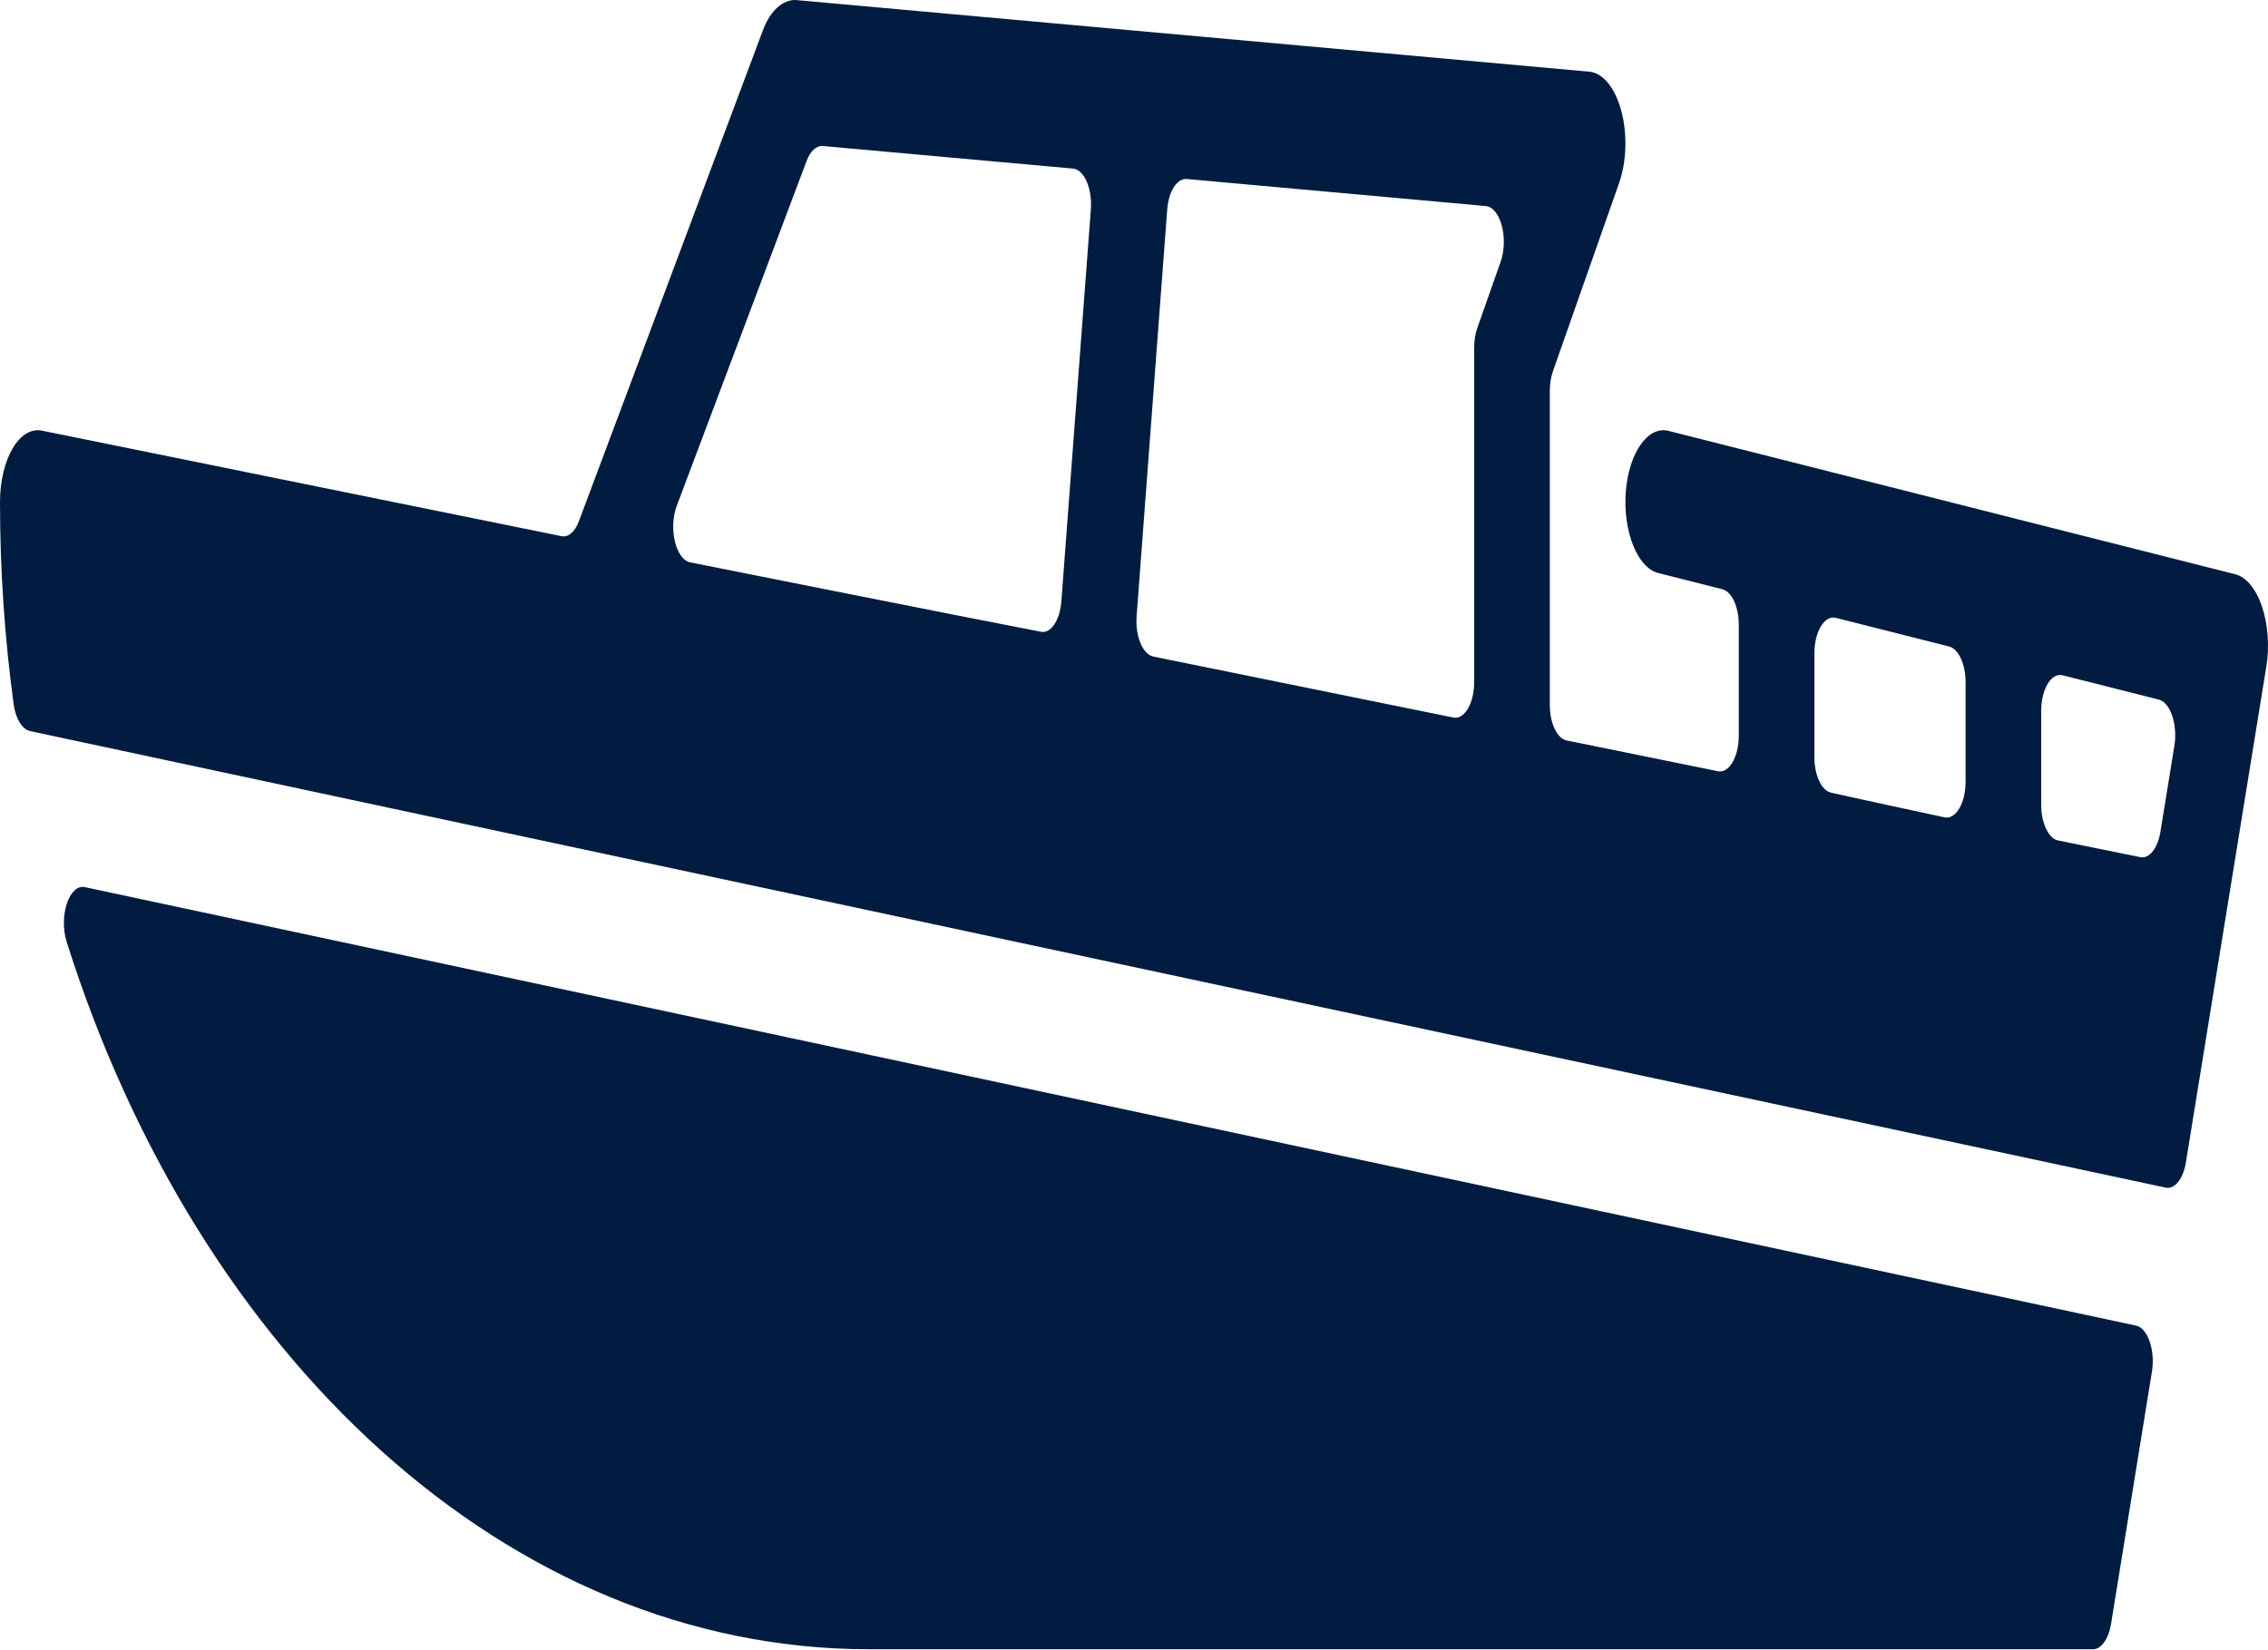
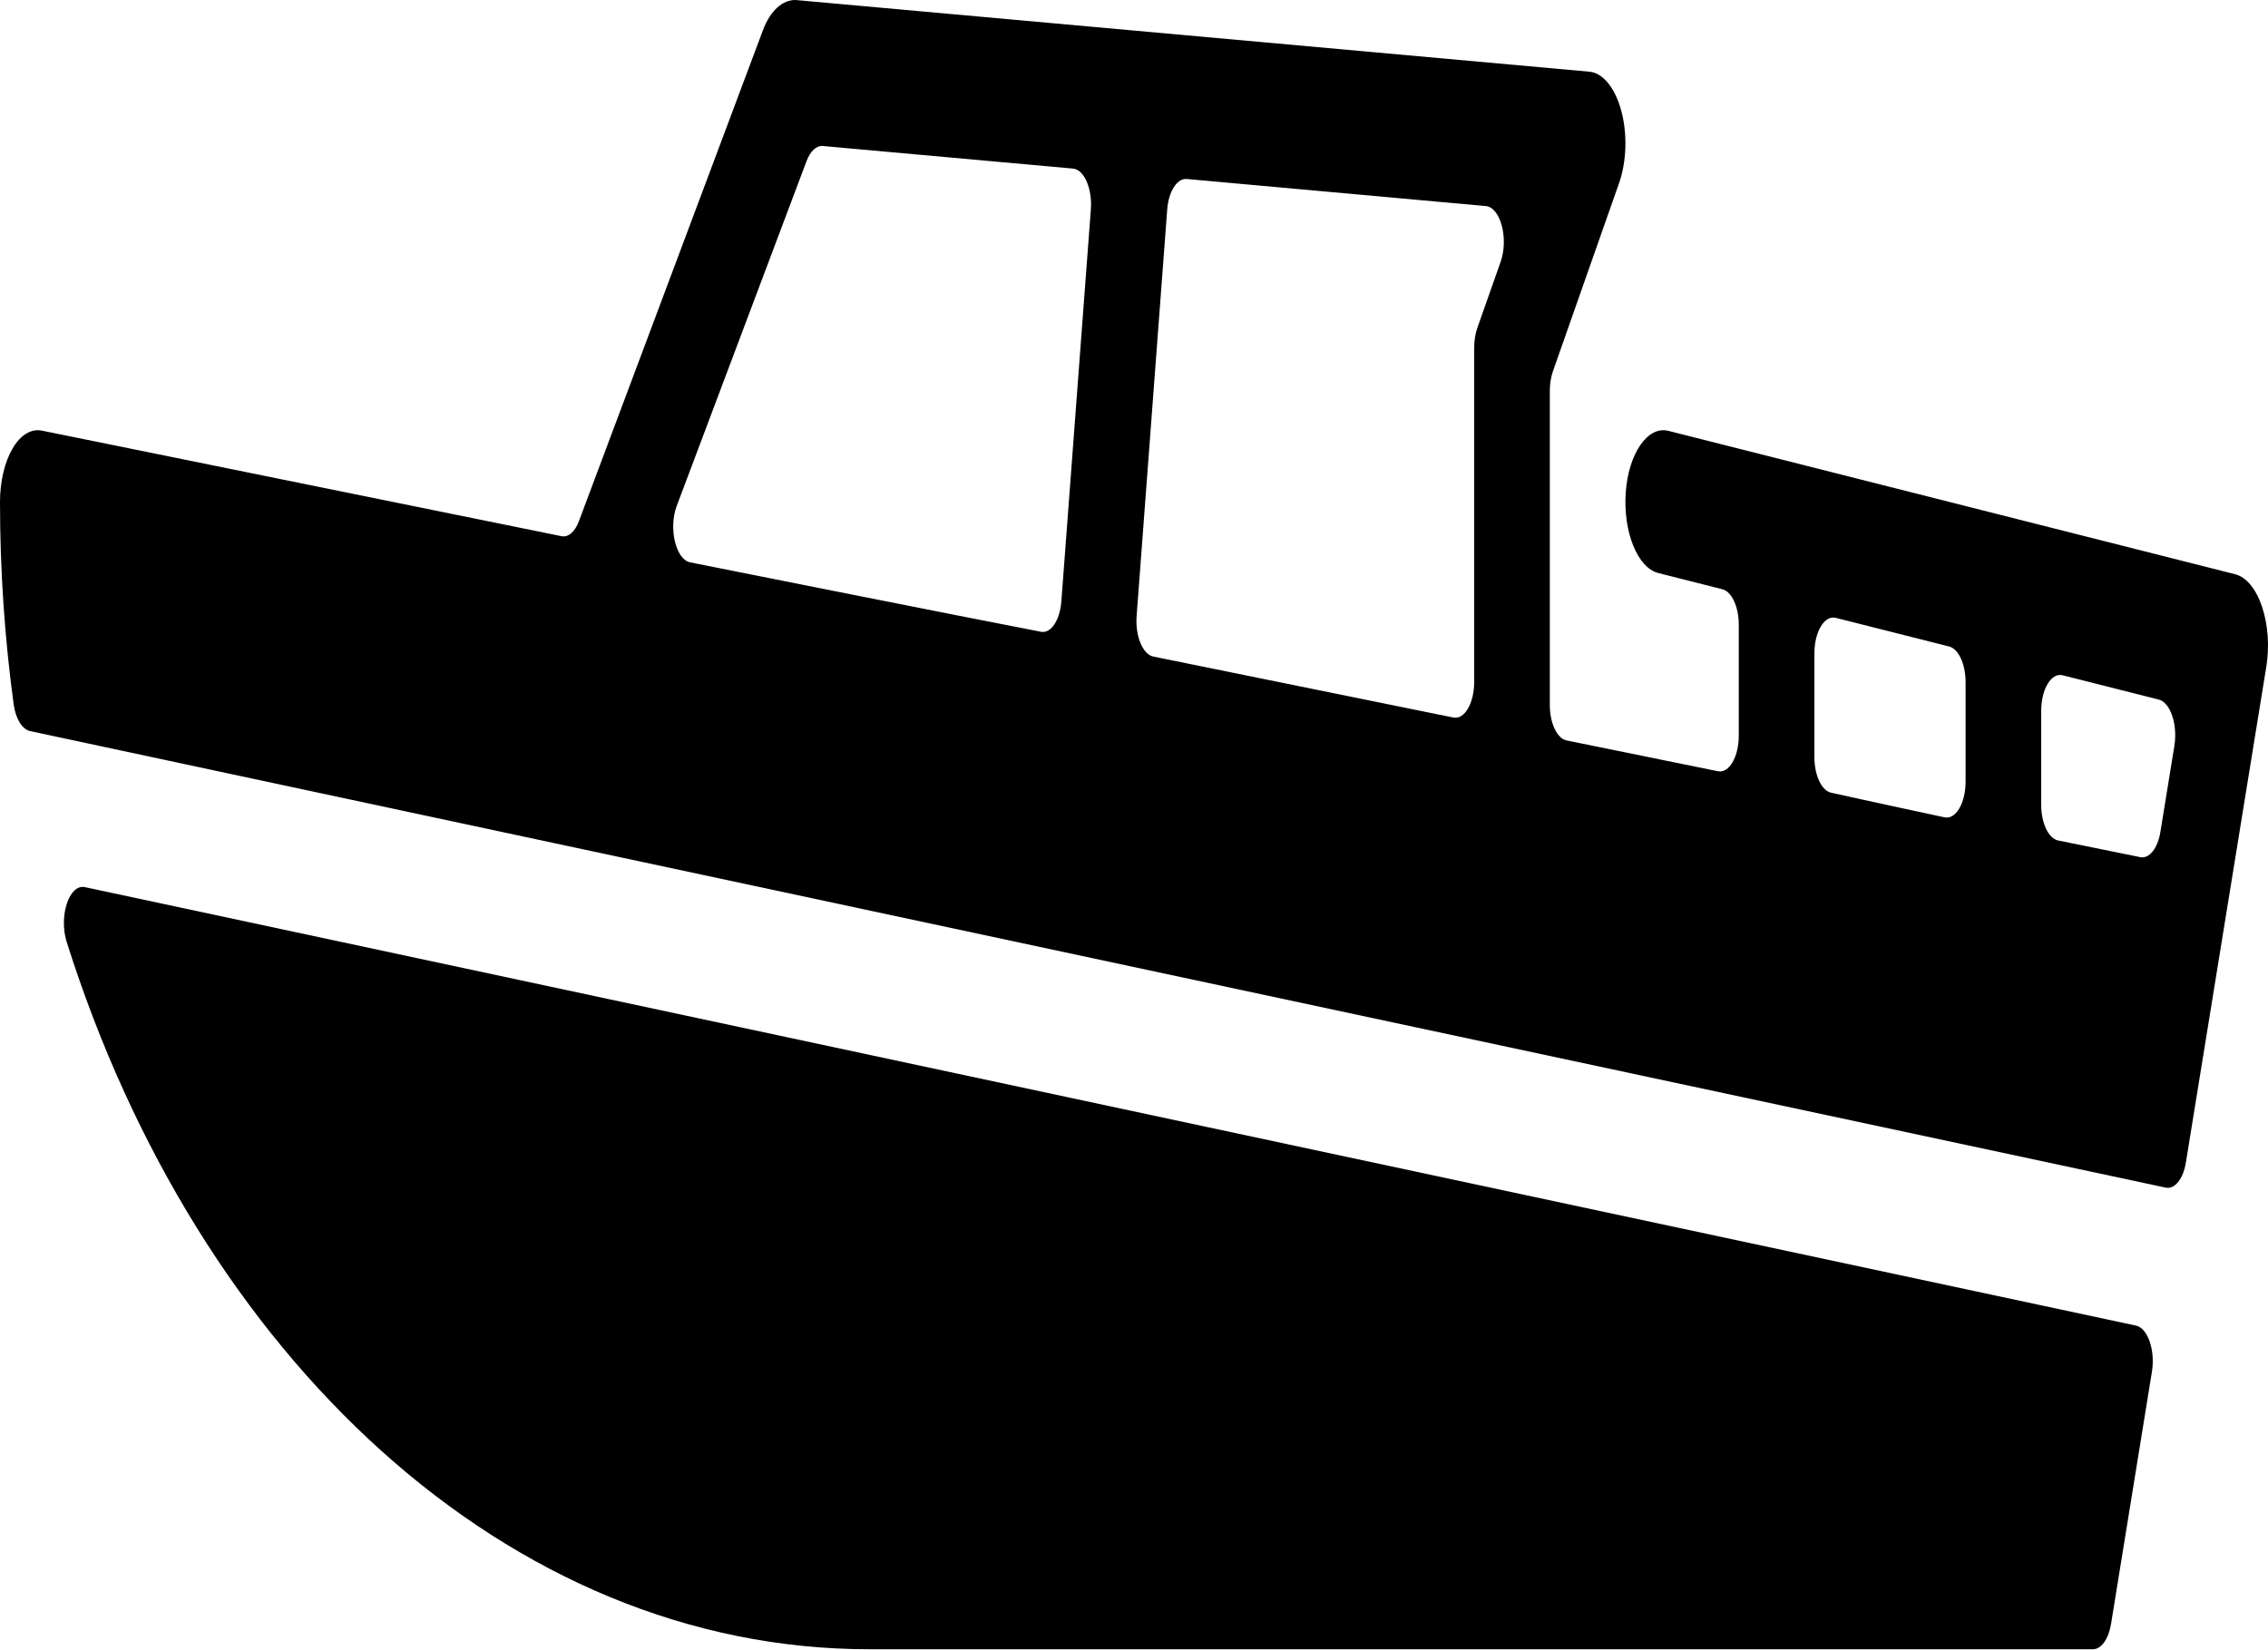
- <svg xmlns="http://www.w3.org/2000/svg" width="44" height="32" viewBox="0 0 44 32" fill="none">
-   <path d="M41.439 25.72L1.648 17.213C1.342 17.147 1.136 17.776 1.294 18.277C3.838 26.326 9.858 32 16.867 32H40.604C40.765 32 40.907 31.801 40.955 31.509L41.748 26.615C41.816 26.2 41.667 25.768 41.439 25.72Z" fill="#011C40" />
-   <path d="M43.884 11.771C43.768 11.426 43.578 11.196 43.364 11.142L32.364 8.359C31.968 8.261 31.594 8.793 31.54 9.555C31.486 10.316 31.769 11.017 32.17 11.118L33.415 11.433C33.597 11.479 33.733 11.774 33.733 12.122V14.273C33.733 14.686 33.544 15.009 33.328 14.964L30.395 14.367C30.208 14.331 30.067 14.032 30.067 13.677V7.587C30.067 7.449 30.088 7.316 30.128 7.202L31.41 3.554C31.557 3.136 31.574 2.602 31.455 2.155C31.336 1.707 31.099 1.415 30.835 1.391L15.435 6.54269e-05C15.188 -0.004 14.948 0.198 14.803 0.582C14.803 0.582 11.873 8.396 11.23 10.115C11.153 10.321 11.024 10.431 10.892 10.403L0.811 8.355C0.603 8.314 0.397 8.44 0.243 8.703C0.089 8.968 0 9.343 0 9.738C0 11.078 0.092 12.392 0.265 13.666C0.303 13.947 0.432 14.152 0.584 14.185L42.015 23.043C42.19 23.08 42.355 22.876 42.407 22.555L43.968 12.93C44.031 12.539 44 12.115 43.884 11.771ZM21.163 4.064L20.591 11.664C20.563 12.033 20.39 12.296 20.195 12.258C18.764 11.984 13.389 10.911 13.389 10.911C13.11 10.854 12.966 10.249 13.129 9.815L15.648 3.124C15.72 2.932 15.839 2.822 15.964 2.833L20.817 3.271C21.033 3.291 21.193 3.658 21.163 4.064ZM29.113 5.079L28.662 6.359C28.621 6.473 28.6 6.608 28.6 6.745V13.231C28.6 13.644 28.411 13.967 28.195 13.922L22.375 12.739C22.169 12.698 22.021 12.339 22.051 11.949L22.644 4.07C22.67 3.715 22.835 3.456 23.024 3.473L28.825 3.998C29.11 4.023 29.271 4.628 29.113 5.079ZM38.133 15.167C38.133 15.581 37.944 15.903 37.728 15.859C37.728 15.859 36.206 15.533 35.523 15.38C35.339 15.34 35.2 15.042 35.2 14.69V12.678C35.2 12.258 35.395 11.932 35.615 11.988L37.815 12.544C37.997 12.592 38.133 12.887 38.133 13.235V15.167ZM42.184 14.469L41.912 16.144C41.86 16.461 41.697 16.666 41.522 16.631L39.927 16.307C39.742 16.269 39.6 15.97 39.6 15.615V13.793C39.6 13.373 39.795 13.047 40.015 13.102L41.882 13.574C42.106 13.631 42.25 14.057 42.184 14.469Z" fill="#011C40" />
+ <svg xmlns="http://www.w3.org/2000/svg" width="44" height="32" viewBox="0 0 44 32">
+   <path d="M41.439 25.72L1.648 17.213C1.342 17.147 1.136 17.776 1.294 18.277C3.838 26.326 9.858 32 16.867 32H40.604C40.765 32 40.907 31.801 40.955 31.509L41.748 26.615C41.816 26.2 41.667 25.768 41.439 25.72Z" />
+   <path d="M43.884 11.771C43.768 11.426 43.578 11.196 43.364 11.142L32.364 8.359C31.968 8.261 31.594 8.793 31.54 9.555C31.486 10.316 31.769 11.017 32.17 11.118L33.415 11.433C33.597 11.479 33.733 11.774 33.733 12.122V14.273C33.733 14.686 33.544 15.009 33.328 14.964L30.395 14.367C30.208 14.331 30.067 14.032 30.067 13.677V7.587C30.067 7.449 30.088 7.316 30.128 7.202L31.41 3.554C31.557 3.136 31.574 2.602 31.455 2.155C31.336 1.707 31.099 1.415 30.835 1.391L15.435 6.54269e-05C15.188 -0.004 14.948 0.198 14.803 0.582C14.803 0.582 11.873 8.396 11.23 10.115C11.153 10.321 11.024 10.431 10.892 10.403L0.811 8.355C0.603 8.314 0.397 8.44 0.243 8.703C0.089 8.968 0 9.343 0 9.738C0 11.078 0.092 12.392 0.265 13.666C0.303 13.947 0.432 14.152 0.584 14.185L42.015 23.043C42.19 23.08 42.355 22.876 42.407 22.555L43.968 12.93C44.031 12.539 44 12.115 43.884 11.771ZM21.163 4.064L20.591 11.664C20.563 12.033 20.39 12.296 20.195 12.258C18.764 11.984 13.389 10.911 13.389 10.911C13.11 10.854 12.966 10.249 13.129 9.815L15.648 3.124C15.72 2.932 15.839 2.822 15.964 2.833L20.817 3.271C21.033 3.291 21.193 3.658 21.163 4.064ZM29.113 5.079L28.662 6.359C28.621 6.473 28.6 6.608 28.6 6.745V13.231C28.6 13.644 28.411 13.967 28.195 13.922L22.375 12.739C22.169 12.698 22.021 12.339 22.051 11.949L22.644 4.07C22.67 3.715 22.835 3.456 23.024 3.473L28.825 3.998C29.11 4.023 29.271 4.628 29.113 5.079ZM38.133 15.167C38.133 15.581 37.944 15.903 37.728 15.859C37.728 15.859 36.206 15.533 35.523 15.38C35.339 15.34 35.2 15.042 35.2 14.69V12.678C35.2 12.258 35.395 11.932 35.615 11.988L37.815 12.544C37.997 12.592 38.133 12.887 38.133 13.235V15.167ZM42.184 14.469L41.912 16.144C41.86 16.461 41.697 16.666 41.522 16.631L39.927 16.307C39.742 16.269 39.6 15.97 39.6 15.615V13.793C39.6 13.373 39.795 13.047 40.015 13.102L41.882 13.574C42.106 13.631 42.25 14.057 42.184 14.469Z" />
</svg>
